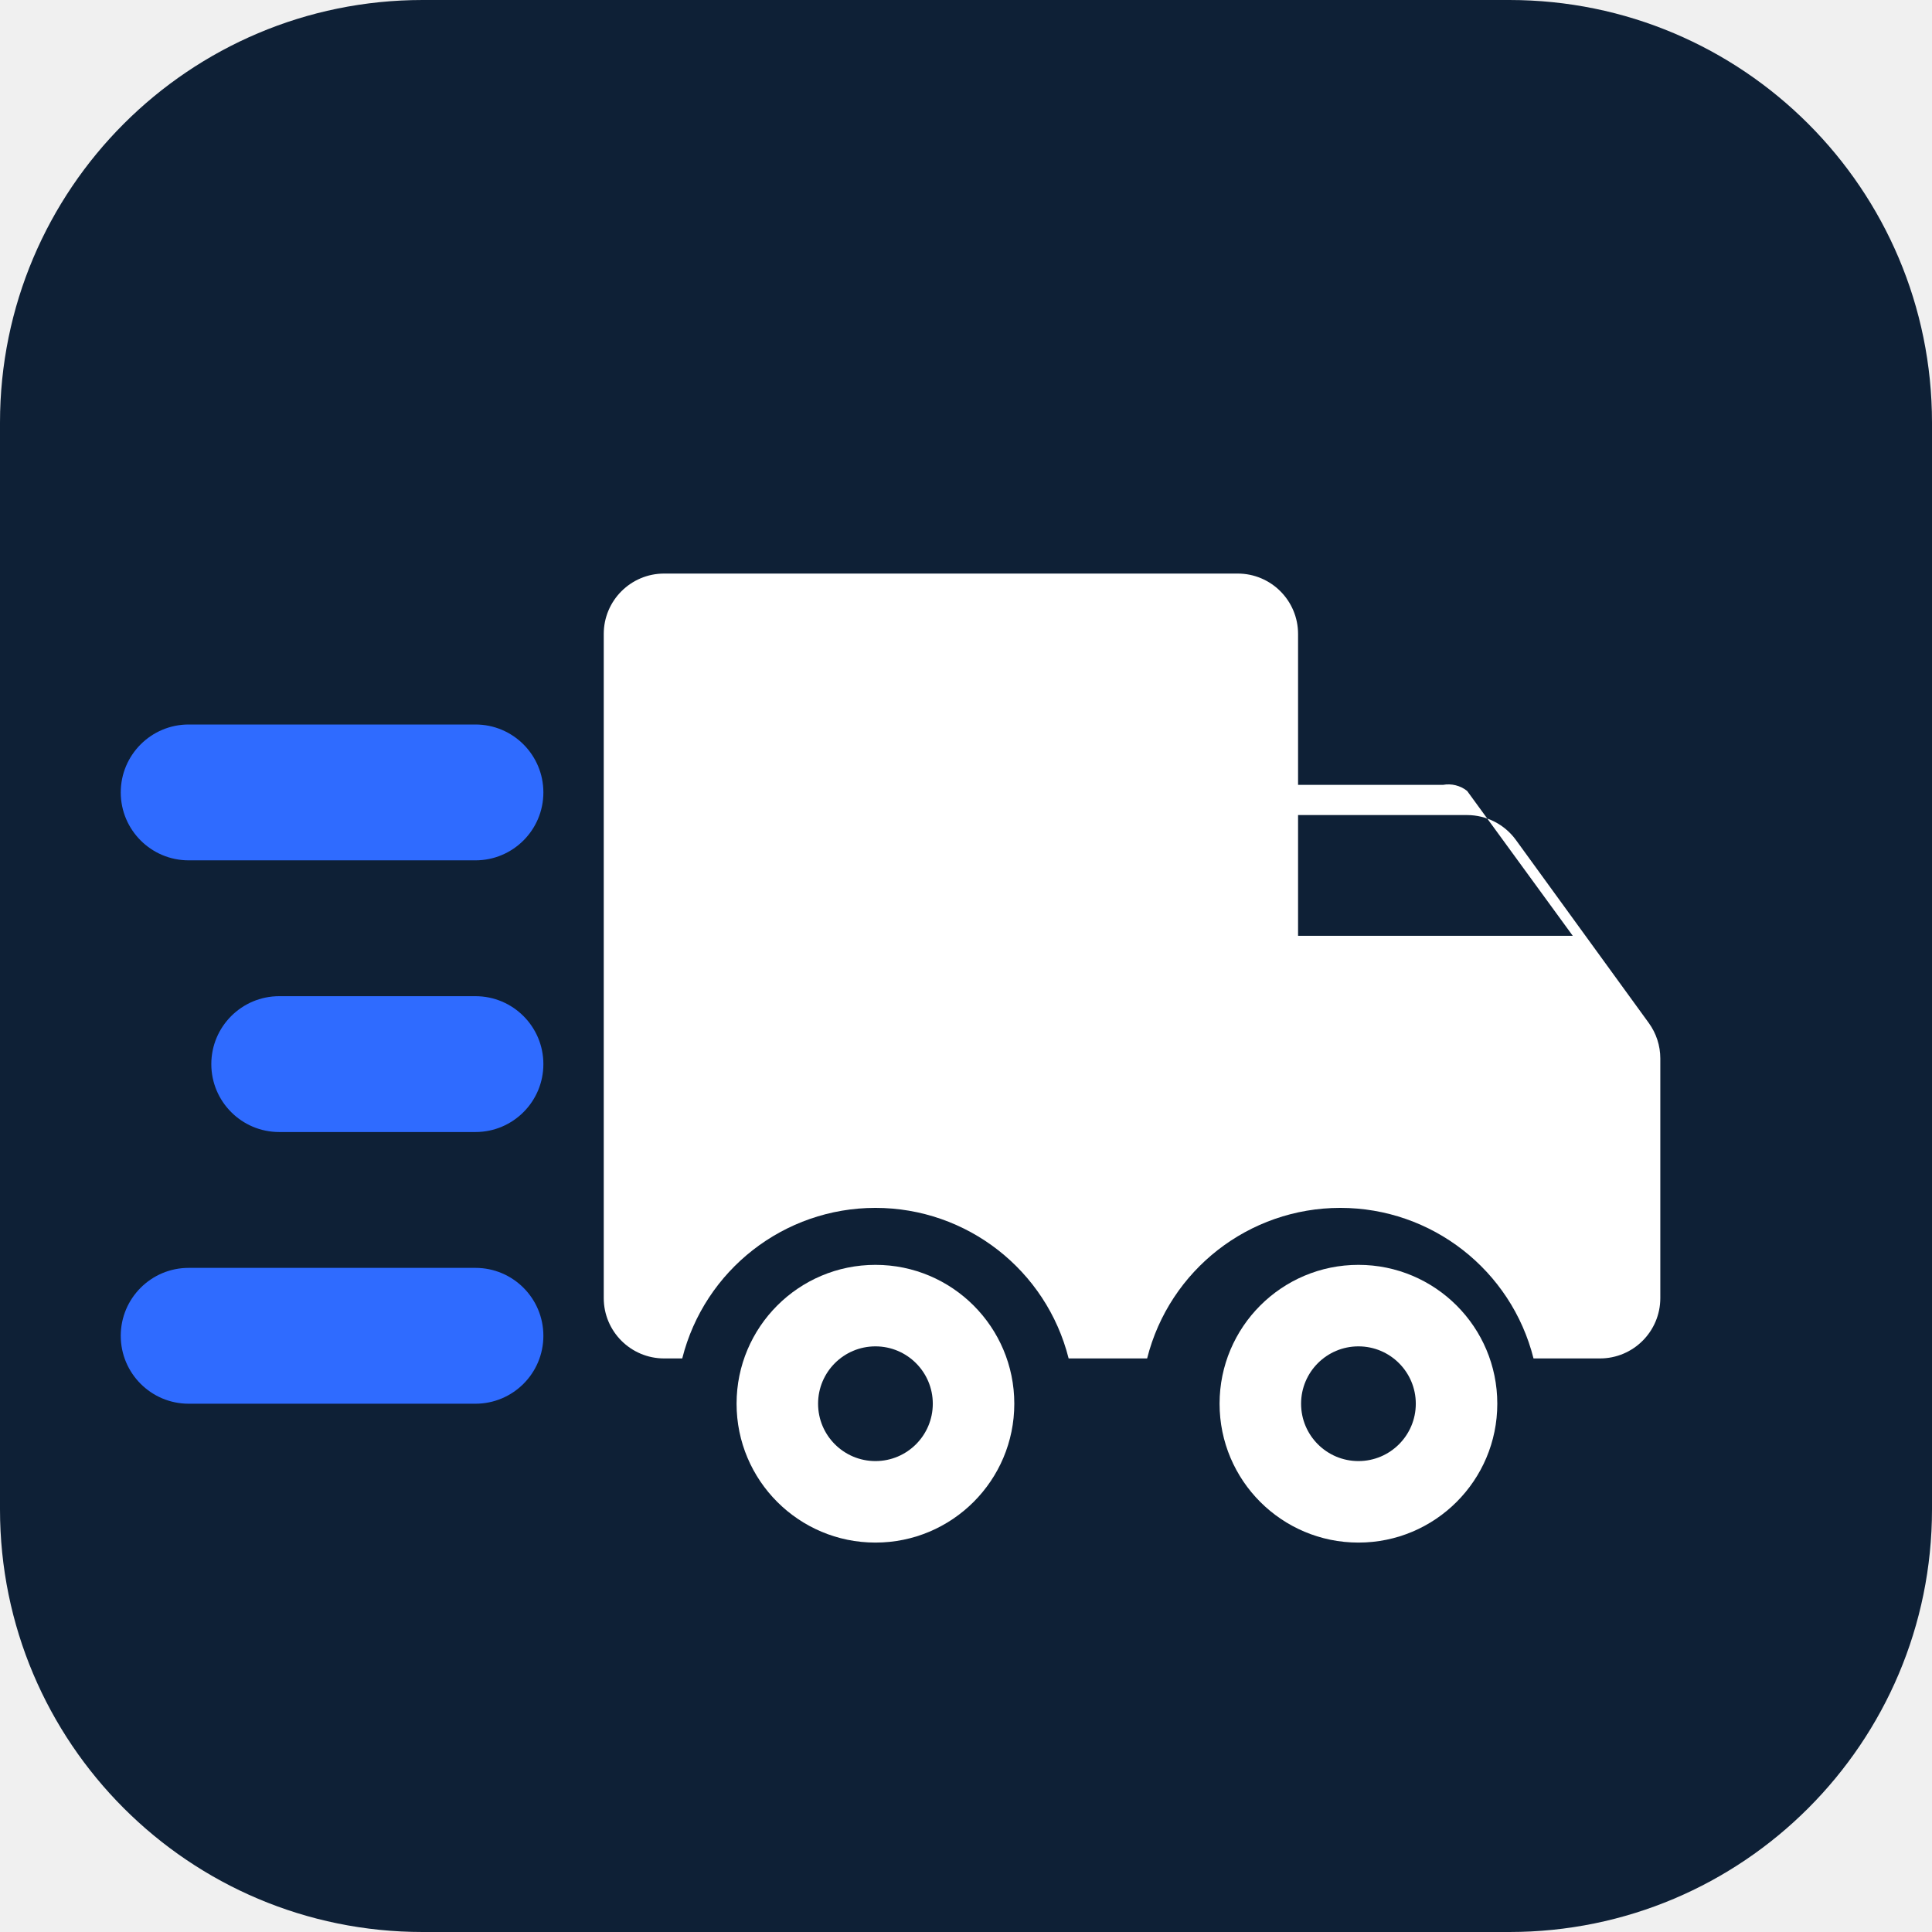
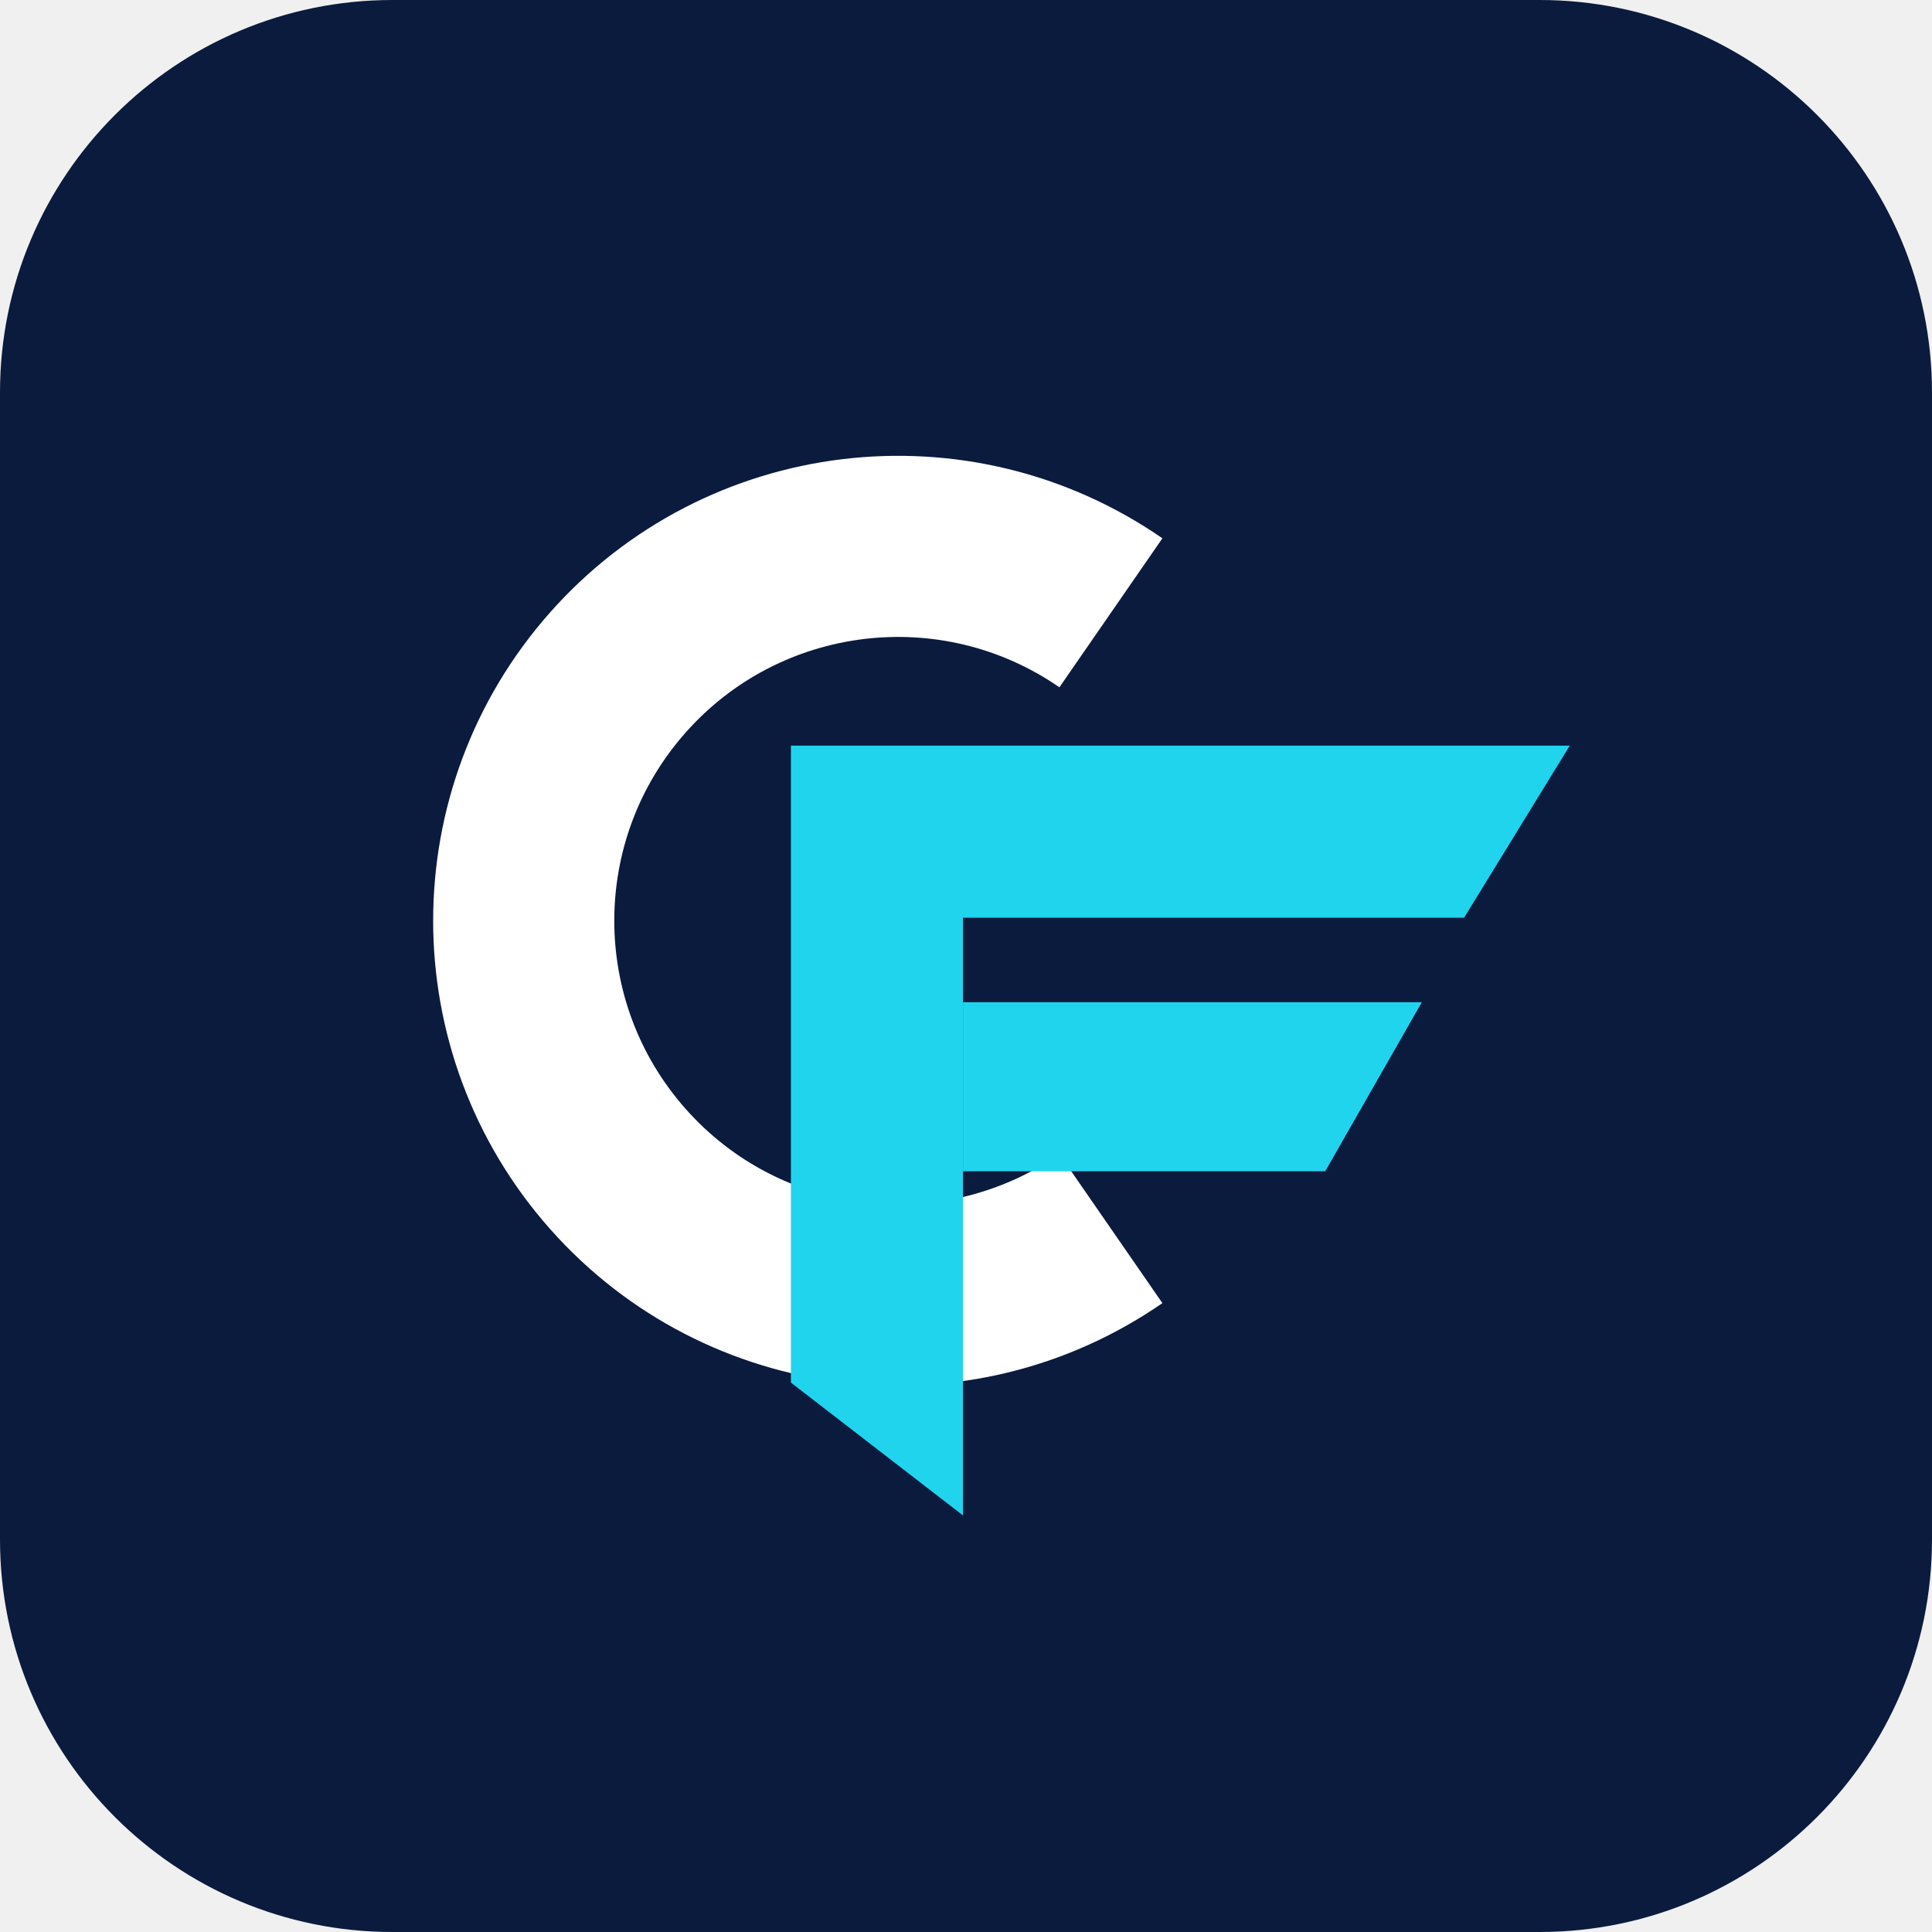
<svg xmlns="http://www.w3.org/2000/svg" viewBox="0 0 64 64" width="64" height="64" role="img" aria-label="CargoFlow">
-   <rect width="64" height="64" rx="14" fill="#0E2036" />
-   <g fill="#2F6BFF">
-     <rect x="4" y="24" width="14" height="4.5" rx="2.25" />
-     <rect x="7" y="33" width="11" height="4.5" rx="2.25" />
-     <rect x="4" y="42" width="14" height="4.5" rx="2.25" />
-   </g>
-   <path fill="#FFFFFF" d="M22 19h19a2 2 0 0 1 2 2v6h5.6a2 2 0 0 1 1.62.83l4.4 6.06a2 2 0 0 1 .38 1.17V43a2 2 0 0 1-2 2h-2.2a6.6 6.6 0 0 0-12.8 0h-2.6a6.6 6.6 0 0 0-12.8 0H22a2 2 0 0 1-2-2V21a2 2 0 0 1 2-2Zm21 12h9.1l-3.5-4.8A1 1 0 0 0 47.8 26H43v5Z" />
-   <g fill="#FFFFFF">
-     <circle cx="29" cy="46.5" r="4.6" />
-     <circle cx="45" cy="46.5" r="4.6" />
-   </g>
-   <g fill="#0E2036">
-     <circle cx="29" cy="46.5" r="1.9" />
-     <circle cx="45" cy="46.5" r="1.9" />
+   <rect width="64" height="64" rx="13" fill="#0B1B3E" />
+   <path d="M36.8 20.3A12.4 12.4 0 1 0 36.8 40.7" fill="none" stroke="#FFFFFF" stroke-width="6" />
+   <g fill="#21D4EE">
+     <path d="M26.2 24.7H52l-3.5 5.7H31.9v19.8l-5.7-4.4z" />
+     <path d="M31.9 33.2h15.2l-3.2 5.6H31.9z" />
  </g>
</svg>
